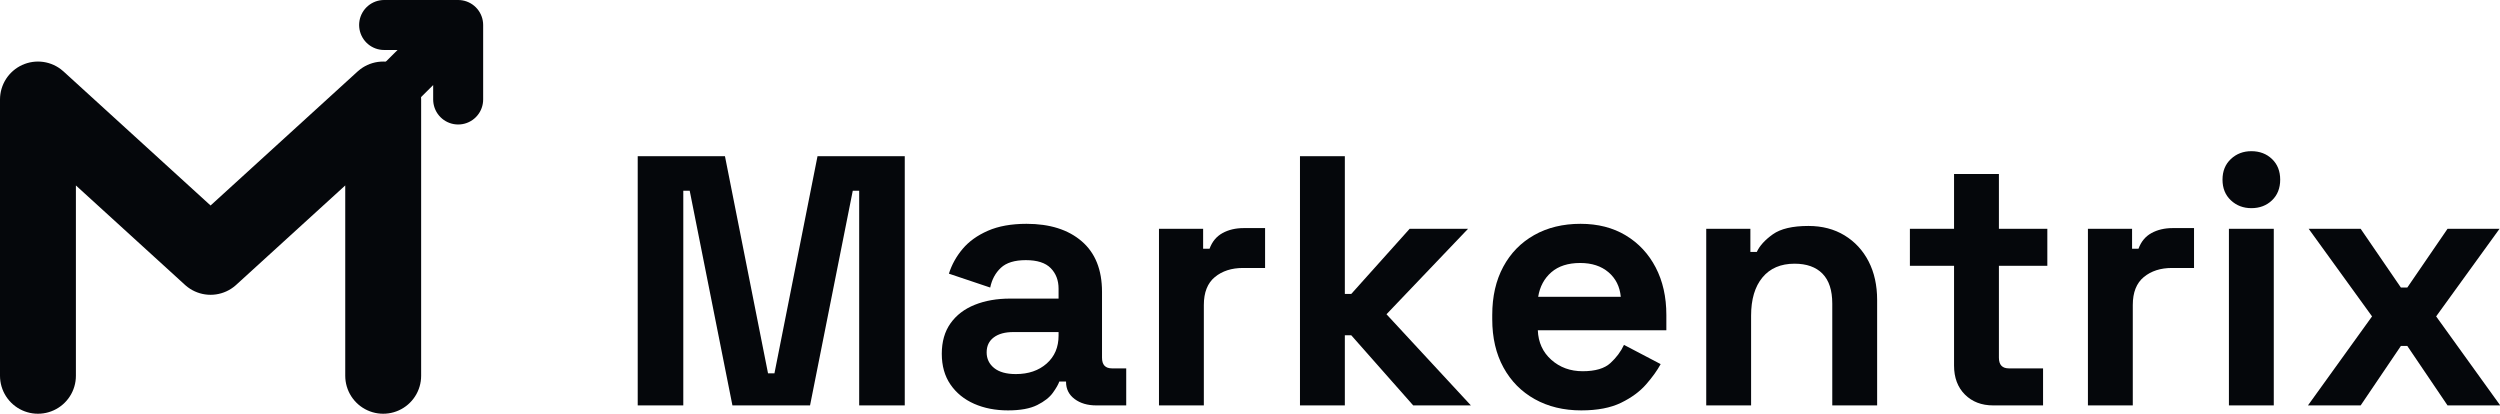
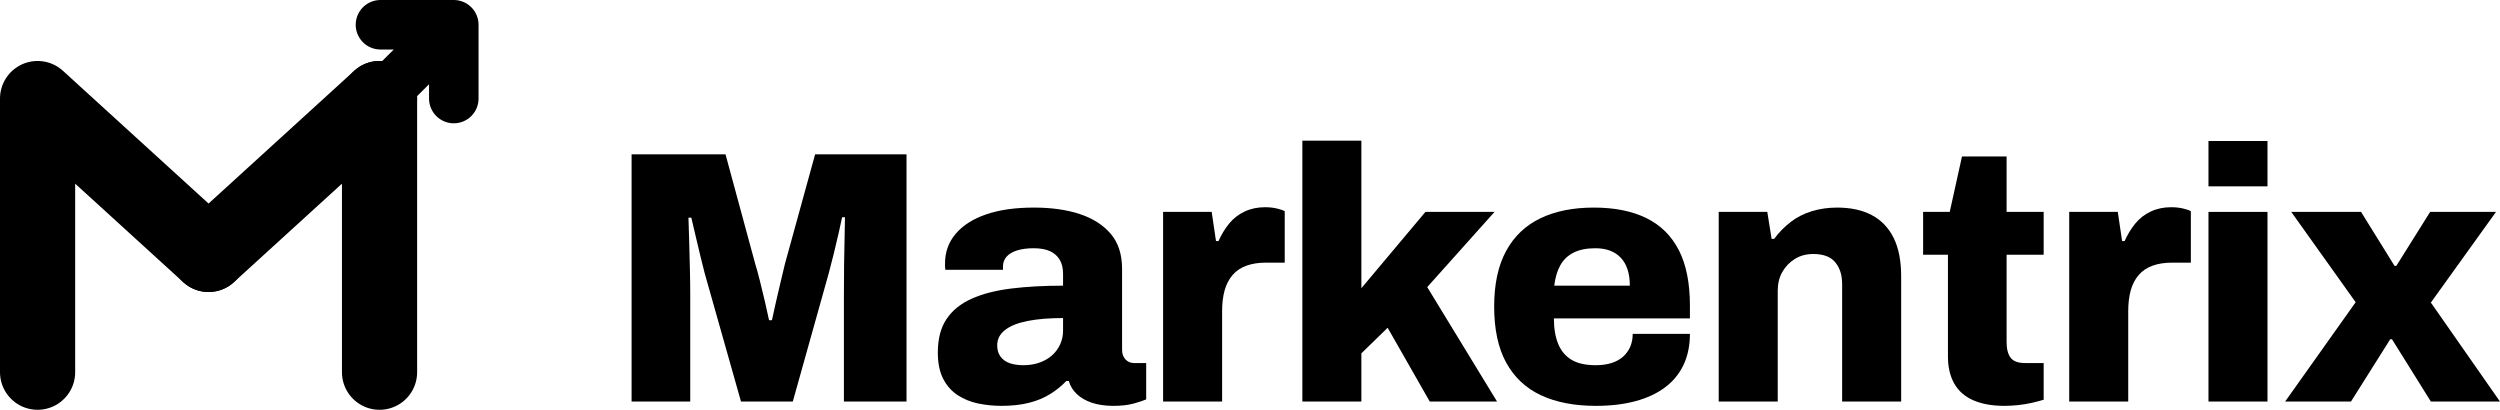
- <svg xmlns="http://www.w3.org/2000/svg" viewBox="0 0 2701 447" role="img" aria-label="Markentrix">
-   <defs />
-   <g fill="none" stroke="#05070B" stroke-linecap="round" stroke-linejoin="round">
-     <path stroke-width="82" d="M41 406V107.5L227.5 277.5 414 107.5V406" />
-     <path stroke-width="54" d="M414 107.5 495 27M415 27h80v80.5" />
+ <svg xmlns="http://www.w3.org/2000/svg" viewBox="0 0 2727 447" role="img" aria-label="Markentrix">
+   <g fill="none" stroke-linecap="round" stroke-linejoin="round">
+     <path stroke="#000000" stroke-width="82" d="M41 406V107.5L227.5 277.5M414 107.5V406" />
+     <path stroke="#000000" stroke-width="82" d="M227.5 277.5 414 107.5" />
+     <path stroke="#000000" stroke-width="54" d="M414 107.5 495 27M415 27h80v80.5" />
  </g>
-   <g fill="#05070B" transform="translate(663.6 438) scale(0.38468 -0.38468)">
-     <path transform="translate(0)" d="M66 0V700H311L432 90H450L571 700H816V0H688V603H670L550 0H332L212 603H194V0Z" />
-     <path transform="translate(882)" d="M224 -14Q171 -14 129.0 4.5Q87 23 62.5 58.5Q38 94 38 145Q38 196 62.5 230.5Q87 265 130.5 282.5Q174 300 230 300H366V328Q366 363 344.0 385.5Q322 408 274 408Q227 408 204.0 386.5Q181 365 174 331L58 370Q70 408 96.5 439.5Q123 471 167.5 490.5Q212 510 276 510Q374 510 431.0 461.0Q488 412 488 319V134Q488 104 516 104H556V0H472Q435 0 411.0 18.0Q387 36 387 66V67H368Q364 55 350.0 35.5Q336 16 306.0 1.0Q276 -14 224 -14ZM246 88Q299 88 332.5 117.5Q366 147 366 196V206H239Q204 206 184.0 191.0Q164 176 164 149Q164 122 185.0 105.0Q206 88 246 88Z" />
-     <path transform="translate(1460)" d="M70 0V496H194V440H212Q223 470 248.5 484.0Q274 498 308 498H368V386H306Q258 386 227.0 360.5Q196 335 196 282V0Z" />
-     <path transform="translate(1856)" d="M70 0V700H196V313H214L378 496H542L313 256L550 0H388L214 197H196V0Z" />
-     <path transform="translate(2420)" d="M296 -14Q222 -14 165.5 17.5Q109 49 77.5 106.5Q46 164 46 242V254Q46 332 77.0 389.5Q108 447 164.0 478.5Q220 510 294 510Q367 510 421.0 477.5Q475 445 505.0 387.5Q535 330 535 254V211H174Q176 160 212.0 128.0Q248 96 300 96Q353 96 378.0 119.0Q403 142 416 170L519 116Q505 90 478.5 59.5Q452 29 408.0 7.5Q364 -14 296 -14ZM175 305H407Q403 348 372.5 374.0Q342 400 293 400Q242 400 212.0 374.0Q182 348 175 305Z" />
-     <path transform="translate(2997)" d="M70 0V496H194V431H212Q224 457 257.0 480.5Q290 504 357 504Q415 504 458.5 477.5Q502 451 526.0 404.5Q550 358 550 296V0H424V286Q424 342 396.5 370.0Q369 398 318 398Q260 398 228.0 359.5Q196 321 196 252V0Z" />
-     <path transform="translate(3613)" d="M260 0Q211 0 180.5 30.5Q150 61 150 112V392H26V496H150V650H276V496H412V392H276V134Q276 104 304 104H400V0Z" />
-     <path transform="translate(4069)" d="M70 0V496H194V440H212Q223 470 248.5 484.0Q274 498 308 498H368V386H306Q258 386 227.0 360.5Q196 335 196 282V0Z" />
-     <path transform="translate(4465)" d="M70 0V496H196V0ZM133 554Q99 554 75.5 576.0Q52 598 52 634Q52 670 75.5 692.0Q99 714 133 714Q168 714 191.0 692.0Q214 670 214 634Q214 598 191.0 576.0Q168 554 133 554Z" />
-     <path transform="translate(4731)" d="M26 0 206 250 28 496H174L287 331H305L418 496H564L386 250L566 0H418L305 167H287L174 0Z" />
+   <g fill="#000000" transform="translate(659.5 438) scale(0.39253 -0.39253)">
+     <path transform="translate(0.0)" d="M75 0V687H336L419 381Q424 365 431.0 337.5Q438 310 445.0 280.0Q452 250 457 226H465Q469 245 475.0 271.5Q481 298 488.0 327.5Q495 357 501 382L585 687H839V0H665V293Q665 336 665.5 380.0Q666 424 667.0 460.0Q668 496 668 512H660Q657 497 650.5 468.5Q644 440 636.5 409.5Q629 379 623 357L523 0H379L278 357Q273 377 266.0 405.0Q259 433 252.5 462.0Q246 491 241 511H233Q234 485 235.0 447.5Q236 410 237.0 369.5Q238 329 238 293V0Z" />
+     <path transform="translate(894.0)" d="M209 -12Q176 -12 144.5 -5.5Q113 1 87.5 17.5Q62 34 47.0 63.0Q32 92 32 136Q32 193 56.0 229.0Q80 265 125.5 285.5Q171 306 235.5 314.0Q300 322 380 322V355Q380 378 371.0 393.5Q362 409 344.5 417.5Q327 426 298 426Q272 426 252.5 420.0Q233 414 223.0 402.5Q213 391 213 375V366H53Q52 371 52.0 374.5Q52 378 52 384Q52 431 81.5 466.0Q111 501 166.0 520.0Q221 539 299 539Q372 539 426.5 521.0Q481 503 512.5 466.0Q544 429 544 369V144Q544 127 553.5 117.0Q563 107 577 107H611V6Q600 1 576.5 -5.5Q553 -12 520 -12Q486 -12 460.5 -3.5Q435 5 418.5 20.5Q402 36 396 57H389Q370 37 344.5 21.0Q319 5 285.5 -3.5Q252 -12 209 -12ZM270 101Q294 101 314.0 108.0Q334 115 348.5 127.5Q363 140 371.5 158.0Q380 176 380 197V232Q323 232 282.0 224.0Q241 216 219.0 199.0Q197 182 197 156Q197 137 206.5 124.5Q216 112 232.0 106.5Q248 101 270 101Z" />
+     <path transform="translate(1490.0)" d="M62 0V527H197L209 446H216Q228 473 245.5 494.5Q263 516 288.5 528.0Q314 540 345 540Q363 540 378.0 536.5Q393 533 400 529V386H348Q317 386 293.5 377.5Q270 369 255.0 351.5Q240 334 233.0 309.0Q226 284 226 251V0Z" />
+     <path transform="translate(1877.0)" d="M62 0V725H226V315L404 527H596L409 318L603 0H416L299 205L226 134V0Z" />
+     <path transform="translate(2435.0)" d="M320 -12Q230 -12 167.0 17.5Q104 47 70.5 108.0Q37 169 37 264Q37 357 70.0 418.0Q103 479 165.0 509.0Q227 539 314 539Q400 539 459.5 510.0Q519 481 550.0 421.0Q581 361 581 266V231H203Q203 189 215.0 160.0Q227 131 252.0 116.0Q277 101 319 101Q344 101 363.0 107.0Q382 113 395.0 124.5Q408 136 415.0 152.0Q422 168 422 188H581Q581 140 563.5 102.5Q546 65 512.0 39.5Q478 14 429.5 1.0Q381 -12 320 -12ZM204 322H414Q414 348 407.5 367.5Q401 387 388.5 400.0Q376 413 358.5 419.5Q341 426 318 426Q282 426 258.0 414.0Q234 402 221.0 379.0Q208 356 204 322Z" />
+     <path transform="translate(3034.0)" d="M62 0V527H197L209 452H216Q236 479 262.0 499.0Q288 519 321.0 529.0Q354 539 391 539Q448 539 487.5 518.0Q527 497 548.0 455.0Q569 413 569 348V0H405V325Q405 347 399.5 362.5Q394 378 384.0 389.0Q374 400 359.0 405.0Q344 410 325 410Q296 410 274.0 396.5Q252 383 239.0 360.5Q226 338 226 308V0Z" />
+     <path transform="translate(3643.0)" d="M247 -12Q196 -12 160.5 3.5Q125 19 107.5 50.0Q90 81 90 125V408H21V527H95L129 681H253V527H356V408H253V165Q253 137 264.0 122.0Q275 107 304 107H356V5Q343 1 323.5 -3.5Q304 -8 284.0 -10.0Q264 -12 247 -12Z" />
+     <path transform="translate(4008.0)" d="M62 0V527H197L209 446H216Q228 473 245.5 494.5Q263 516 288.5 528.0Q314 540 345 540Q363 540 378.0 536.5Q393 533 400 529V386H348Q317 386 293.5 377.5Q270 369 255.0 351.5Q240 334 233.0 309.0Q226 284 226 251V0Z" />
+     <path transform="translate(4395.0)" d="M62 598V724H226V598ZM62 0V527H226V0Z" />
+     <path transform="translate(4663.0)" d="M7 0 203 276 24 527H218L311 377H316L410 527H593L412 275L604 0H412L304 173H299L190 0Z" />
  </g>
</svg>
